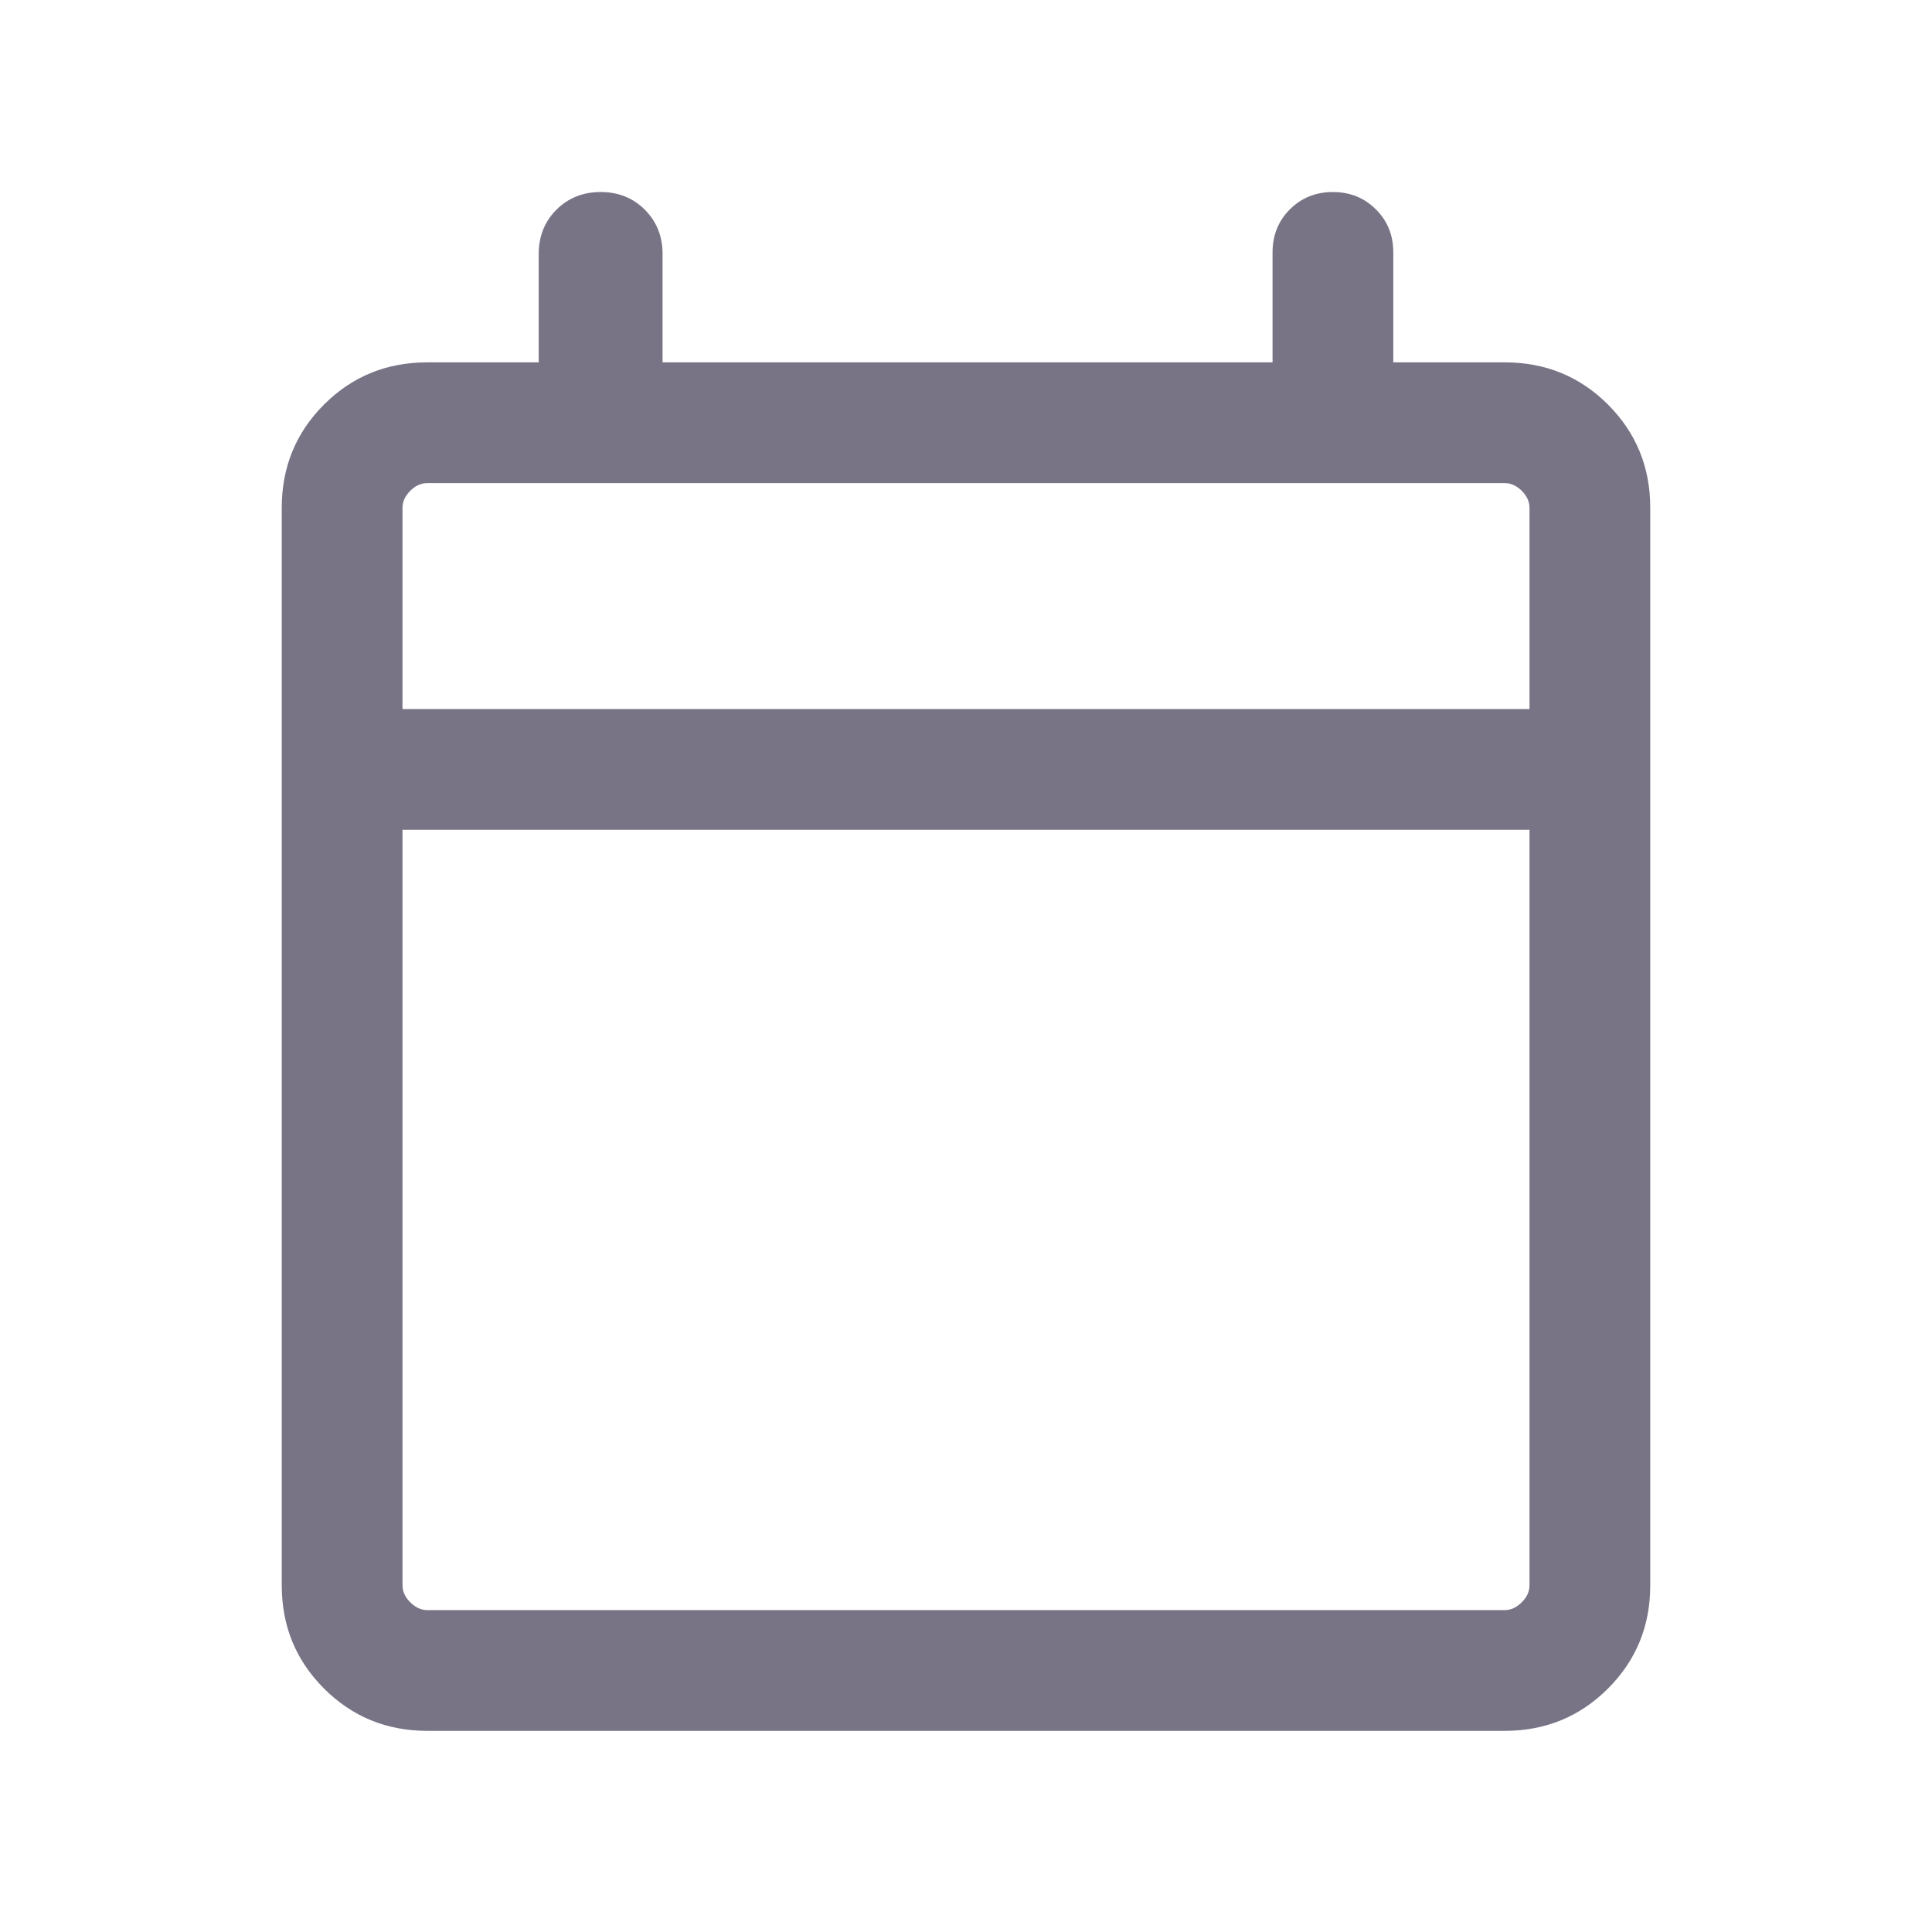
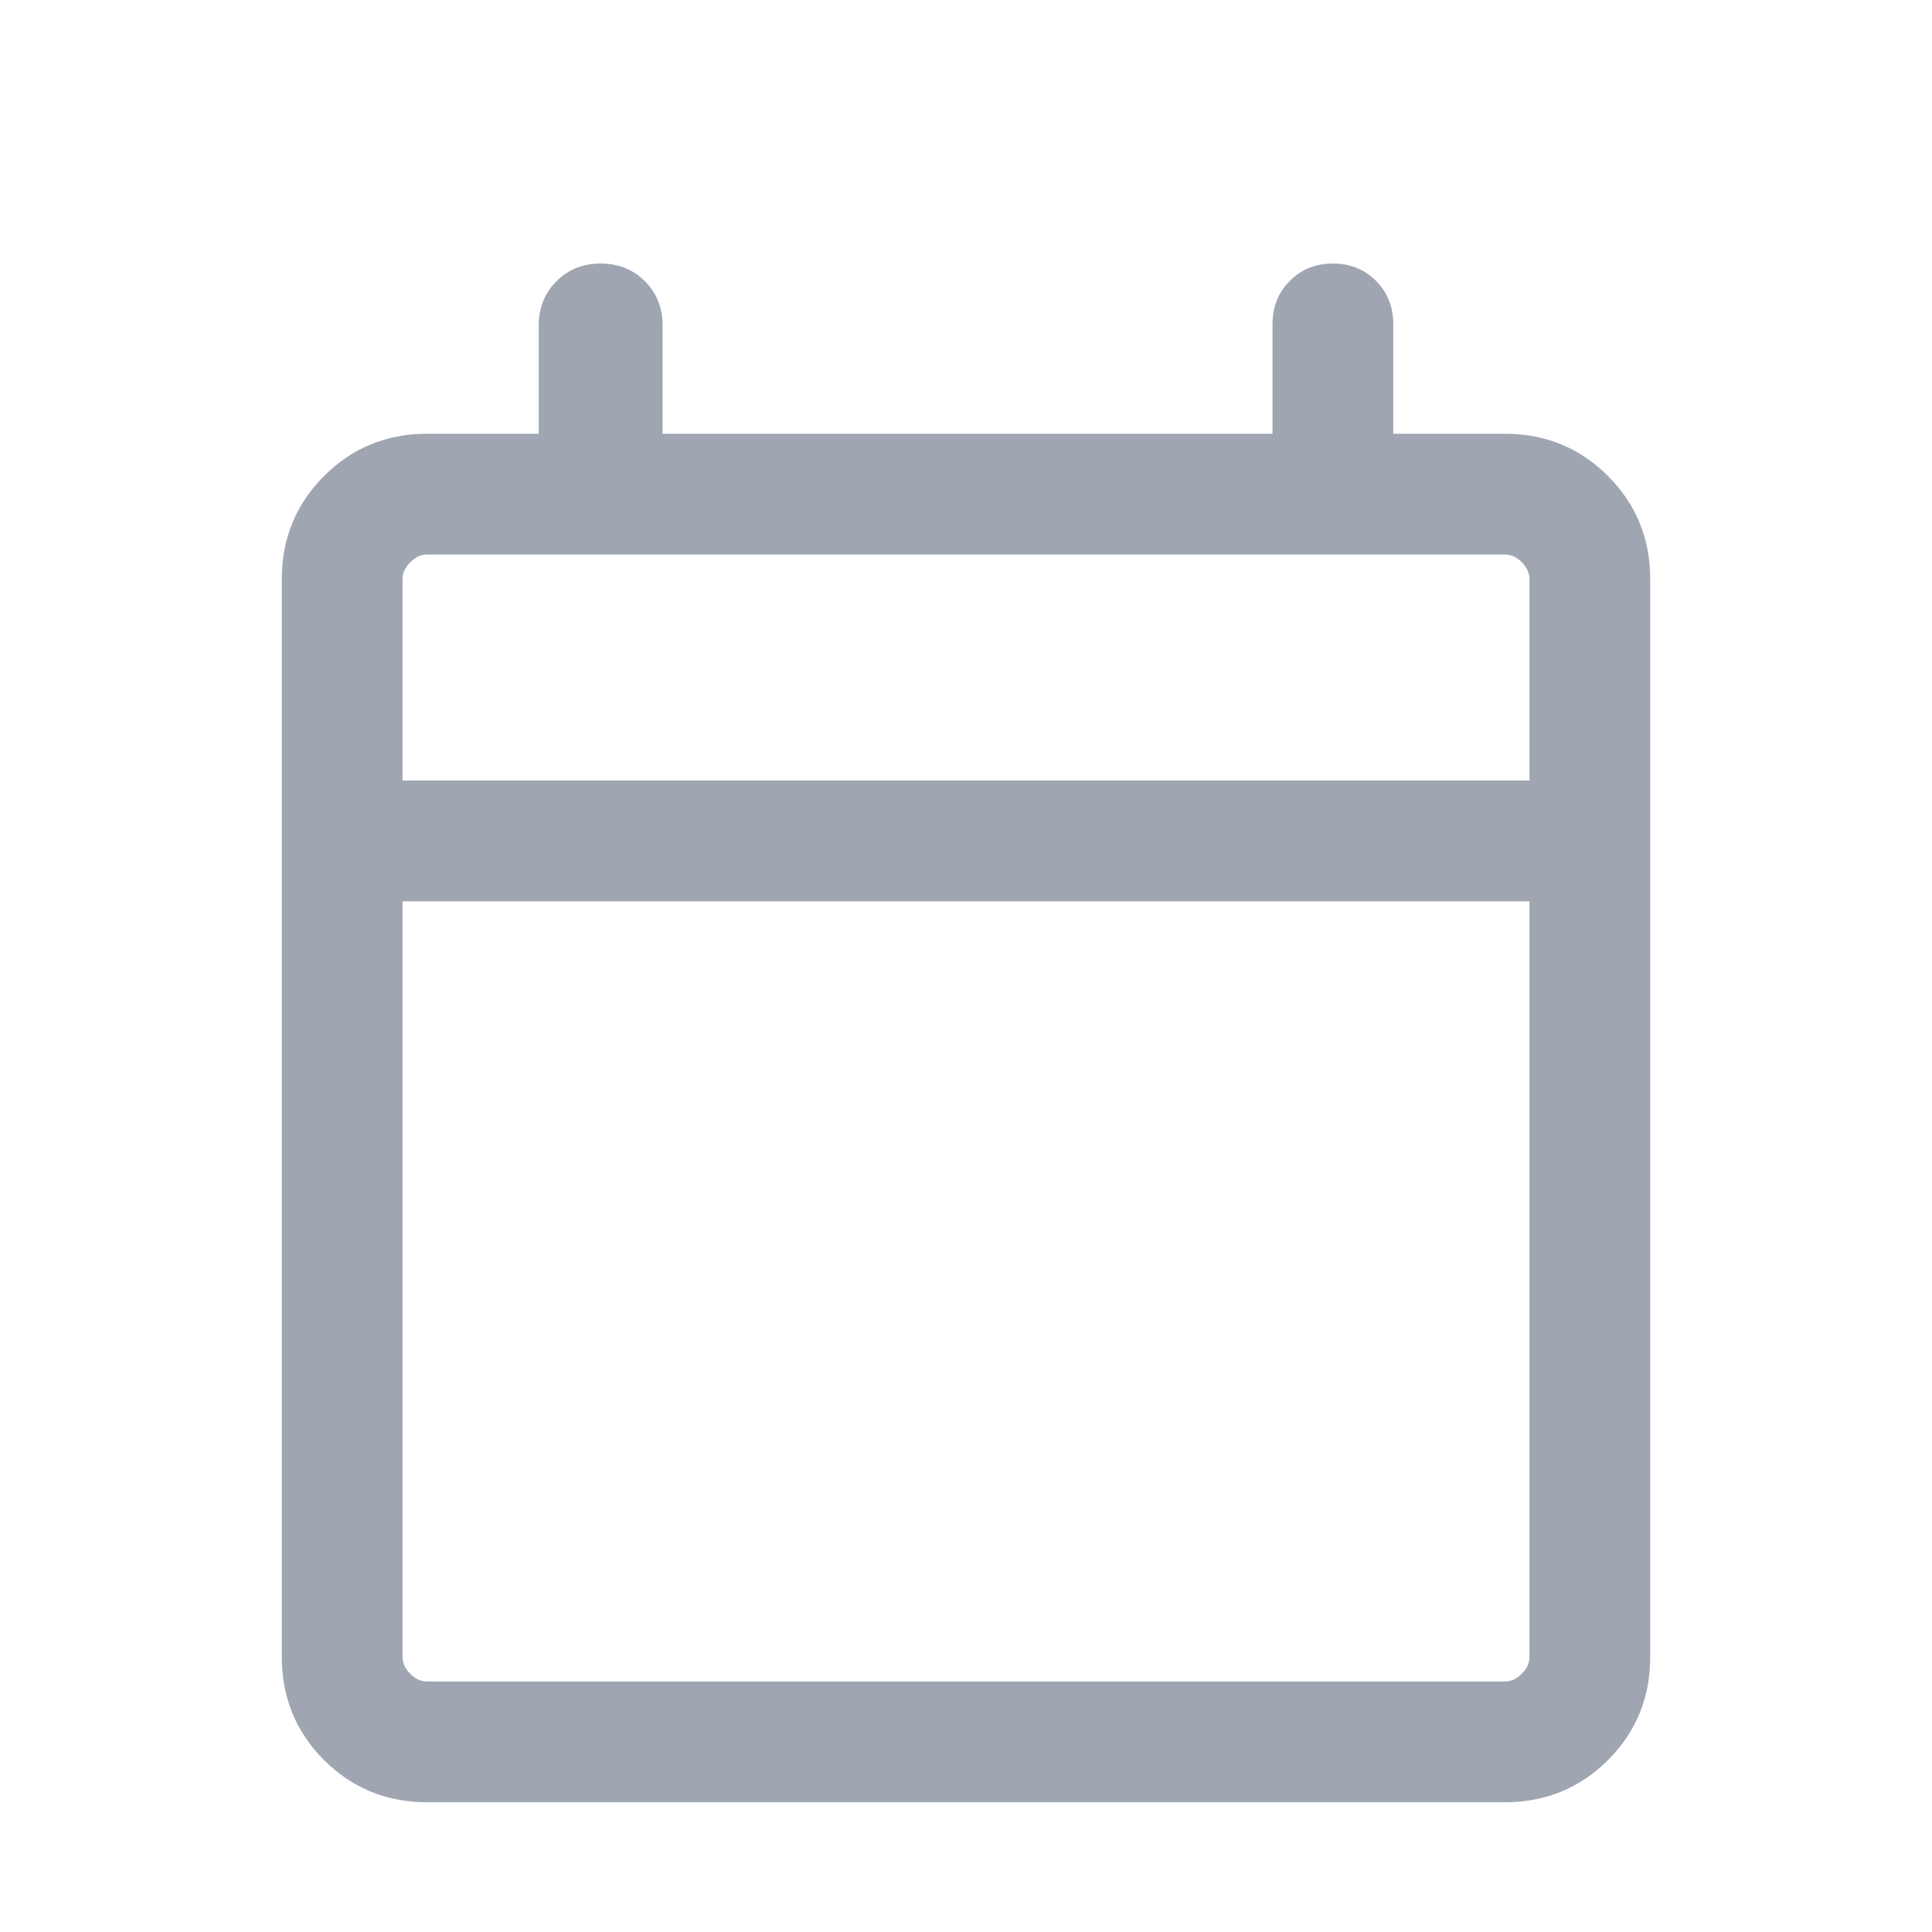
- <svg xmlns="http://www.w3.org/2000/svg" width="18" height="18" viewBox="0 0 18 18" fill="none">
-   <path d="M3.981 16.126C3.602 16.126 3.281 15.994 3.019 15.732C2.756 15.469 2.625 15.149 2.625 14.77V4.731C2.625 4.353 2.756 4.032 3.019 3.769C3.281 3.507 3.602 3.376 3.981 3.376H5.019V2.366C5.019 2.202 5.074 2.064 5.184 1.954C5.294 1.844 5.432 1.789 5.596 1.789C5.761 1.789 5.898 1.844 6.008 1.954C6.118 2.064 6.173 2.202 6.173 2.366V3.376H11.856V2.352C11.856 2.192 11.91 2.058 12.017 1.951C12.125 1.843 12.259 1.789 12.418 1.789C12.578 1.789 12.711 1.843 12.819 1.951C12.927 2.058 12.981 2.192 12.981 2.352V3.376H14.019C14.398 3.376 14.719 3.507 14.981 3.769C15.244 4.032 15.375 4.353 15.375 4.731V14.77C15.375 15.149 15.244 15.469 14.981 15.732C14.719 15.994 14.398 16.126 14.019 16.126H3.981ZM3.981 15.001H14.019C14.077 15.001 14.13 14.976 14.178 14.928C14.226 14.88 14.25 14.828 14.25 14.77V7.731H3.75V14.77C3.75 14.828 3.774 14.88 3.822 14.928C3.87 14.976 3.923 15.001 3.981 15.001ZM3.75 6.606H14.25V4.731C14.25 4.674 14.226 4.621 14.178 4.573C14.13 4.525 14.077 4.501 14.019 4.501H3.981C3.923 4.501 3.87 4.525 3.822 4.573C3.774 4.621 3.75 4.674 3.75 4.731V6.606Z" fill="#787486" />
+ <svg xmlns="http://www.w3.org/2000/svg" width="20" height="20" viewBox="0 0 20 20" fill="none">
+   <path d="M4.423 18.657C4.002 18.657 3.646 18.511 3.354 18.22C3.063 17.928 2.917 17.572 2.917 17.151V5.997C2.917 5.576 3.063 5.22 3.354 4.928C3.646 4.636 4.002 4.49 4.423 4.49H5.577V3.369C5.577 3.186 5.638 3.033 5.761 2.911C5.883 2.789 6.035 2.728 6.218 2.728C6.401 2.728 6.553 2.789 6.676 2.911C6.798 3.033 6.859 3.186 6.859 3.369V4.49H13.173V3.353C13.173 3.175 13.233 3.027 13.353 2.907C13.472 2.787 13.621 2.728 13.798 2.728C13.976 2.728 14.124 2.787 14.244 2.907C14.363 3.027 14.423 3.175 14.423 3.353V4.49H15.577C15.998 4.49 16.354 4.636 16.646 4.928C16.938 5.22 17.083 5.576 17.083 5.997V17.151C17.083 17.572 16.938 17.928 16.646 18.22C16.354 18.511 15.998 18.657 15.577 18.657H4.423ZM4.423 17.407H15.577C15.641 17.407 15.7 17.38 15.753 17.327C15.807 17.273 15.833 17.215 15.833 17.151V9.33H4.167V17.151C4.167 17.215 4.193 17.273 4.247 17.327C4.3 17.38 4.359 17.407 4.423 17.407ZM4.167 8.08H15.833V5.997C15.833 5.933 15.807 5.874 15.753 5.82C15.7 5.767 15.641 5.74 15.577 5.74H4.423C4.359 5.74 4.3 5.767 4.247 5.82C4.193 5.874 4.167 5.933 4.167 5.997V8.08Z" fill="#9FA6B2" />
</svg>
